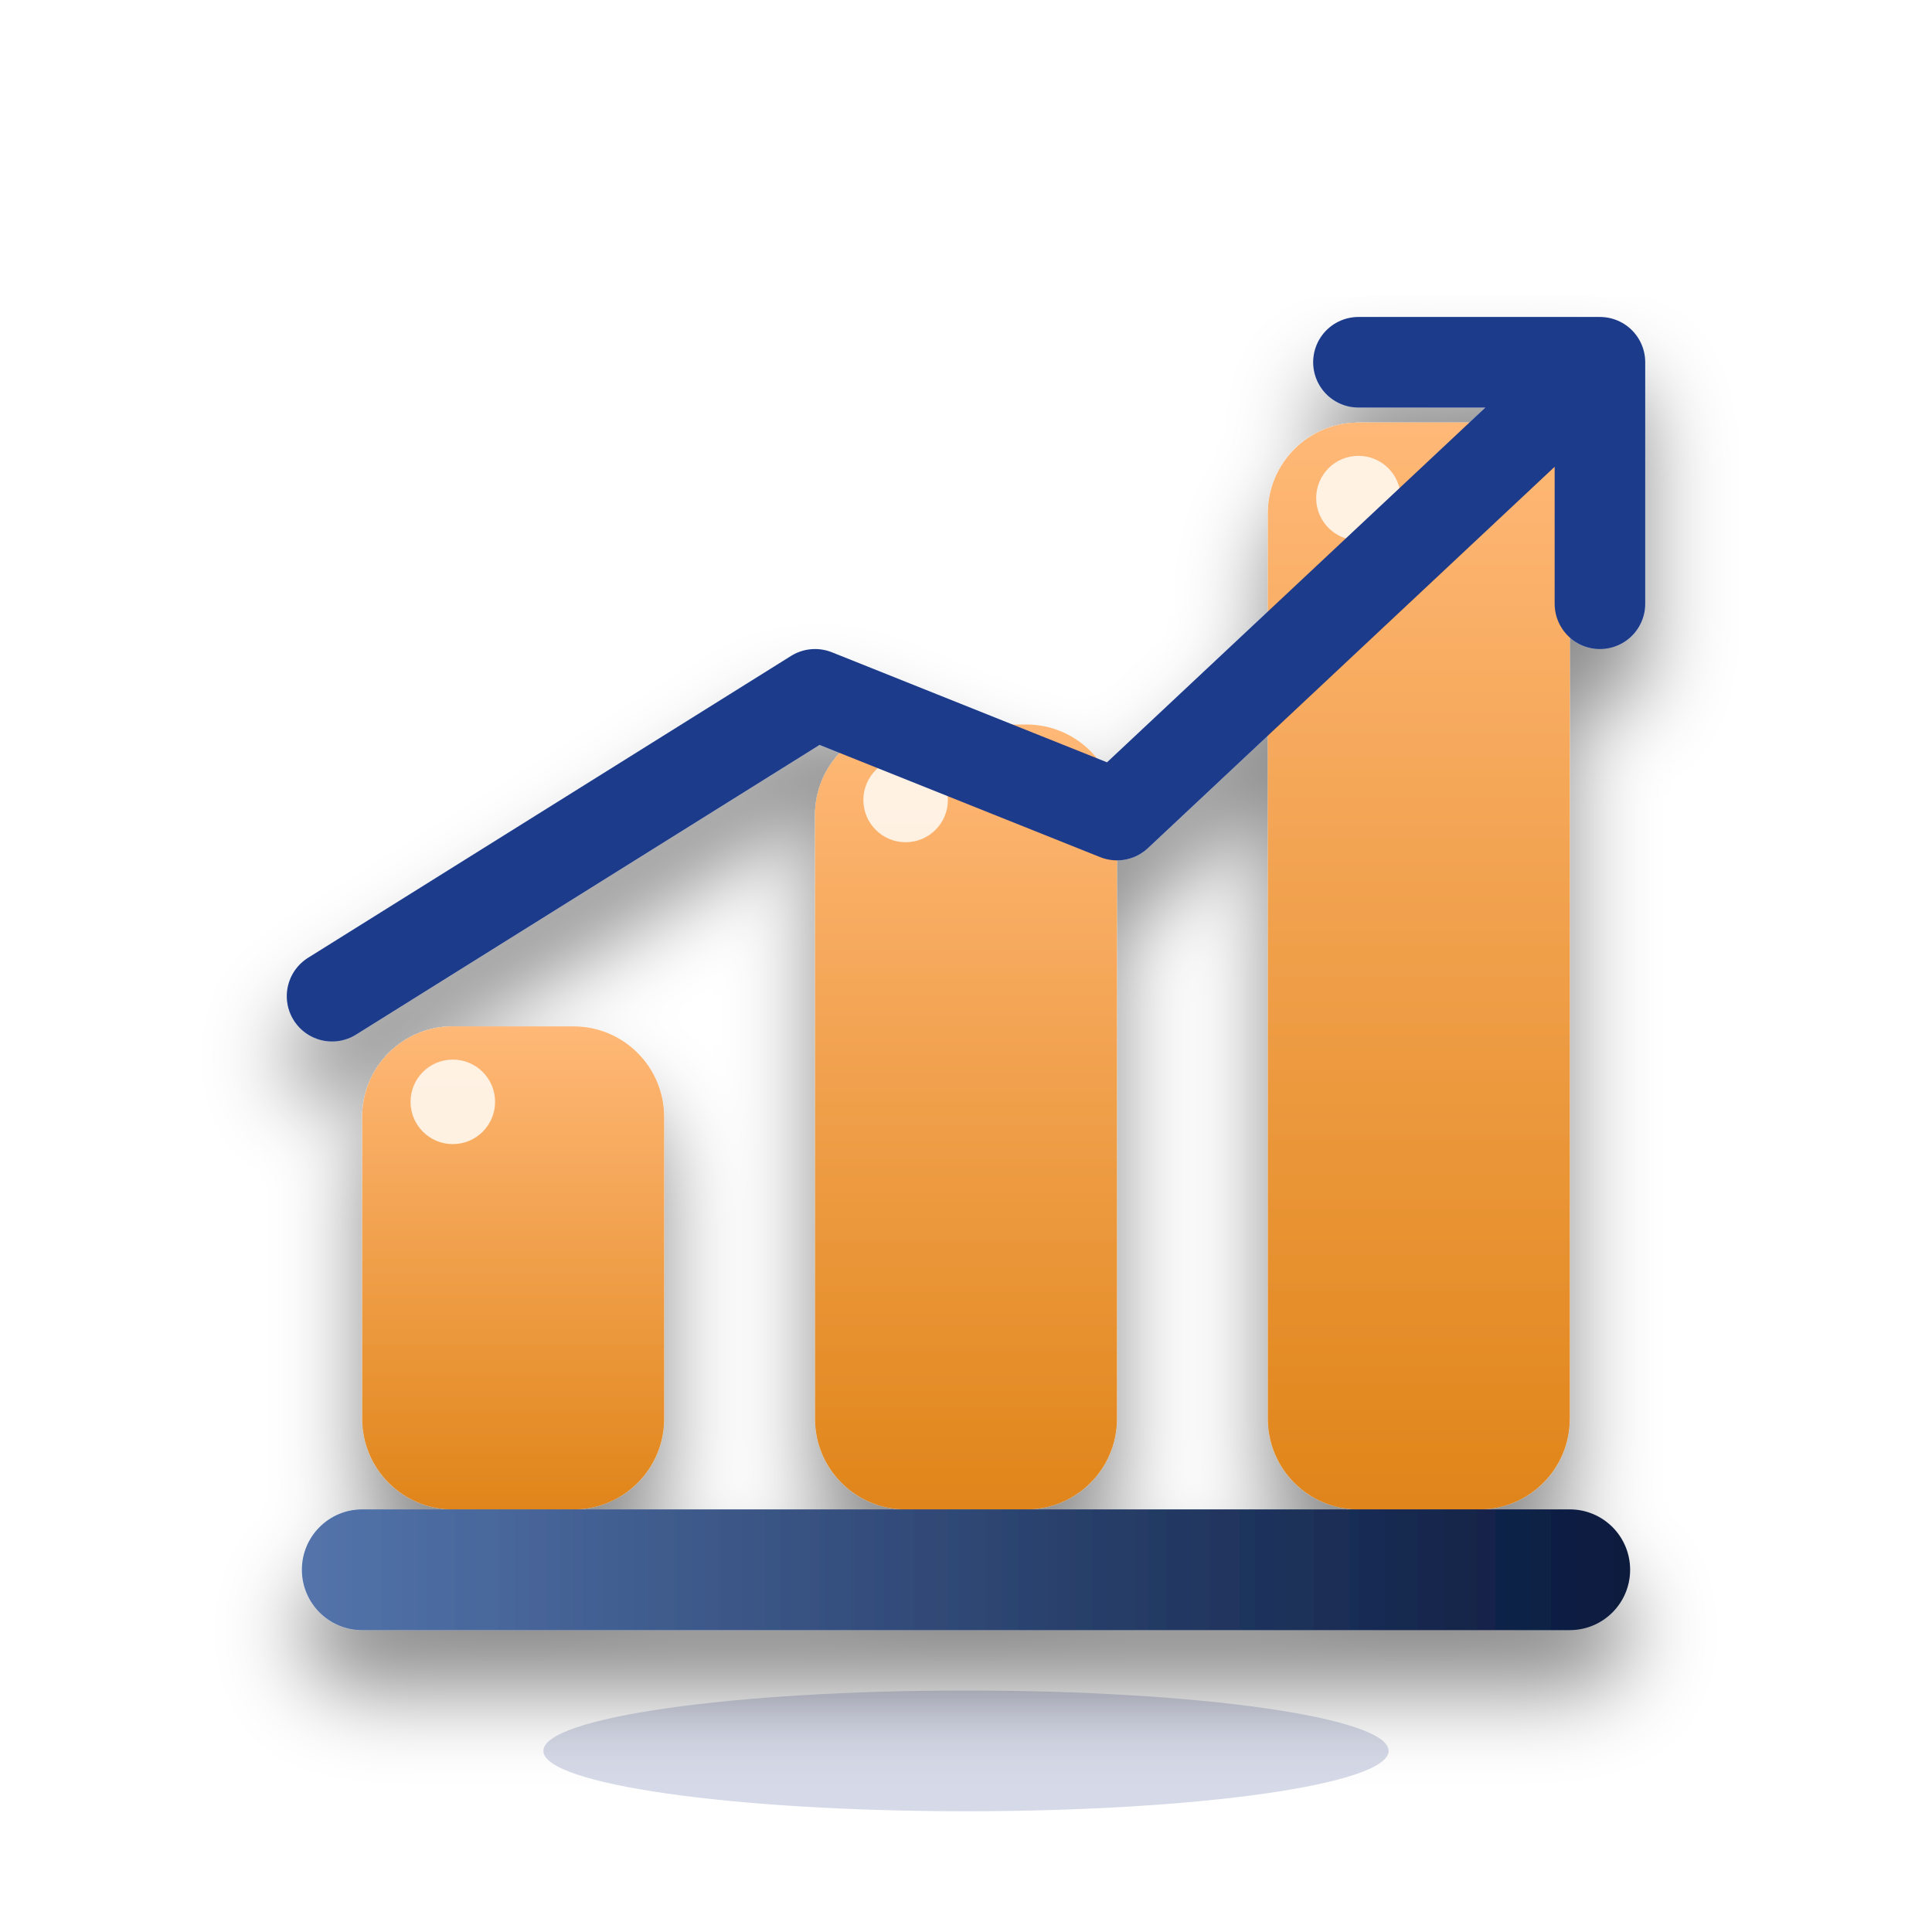
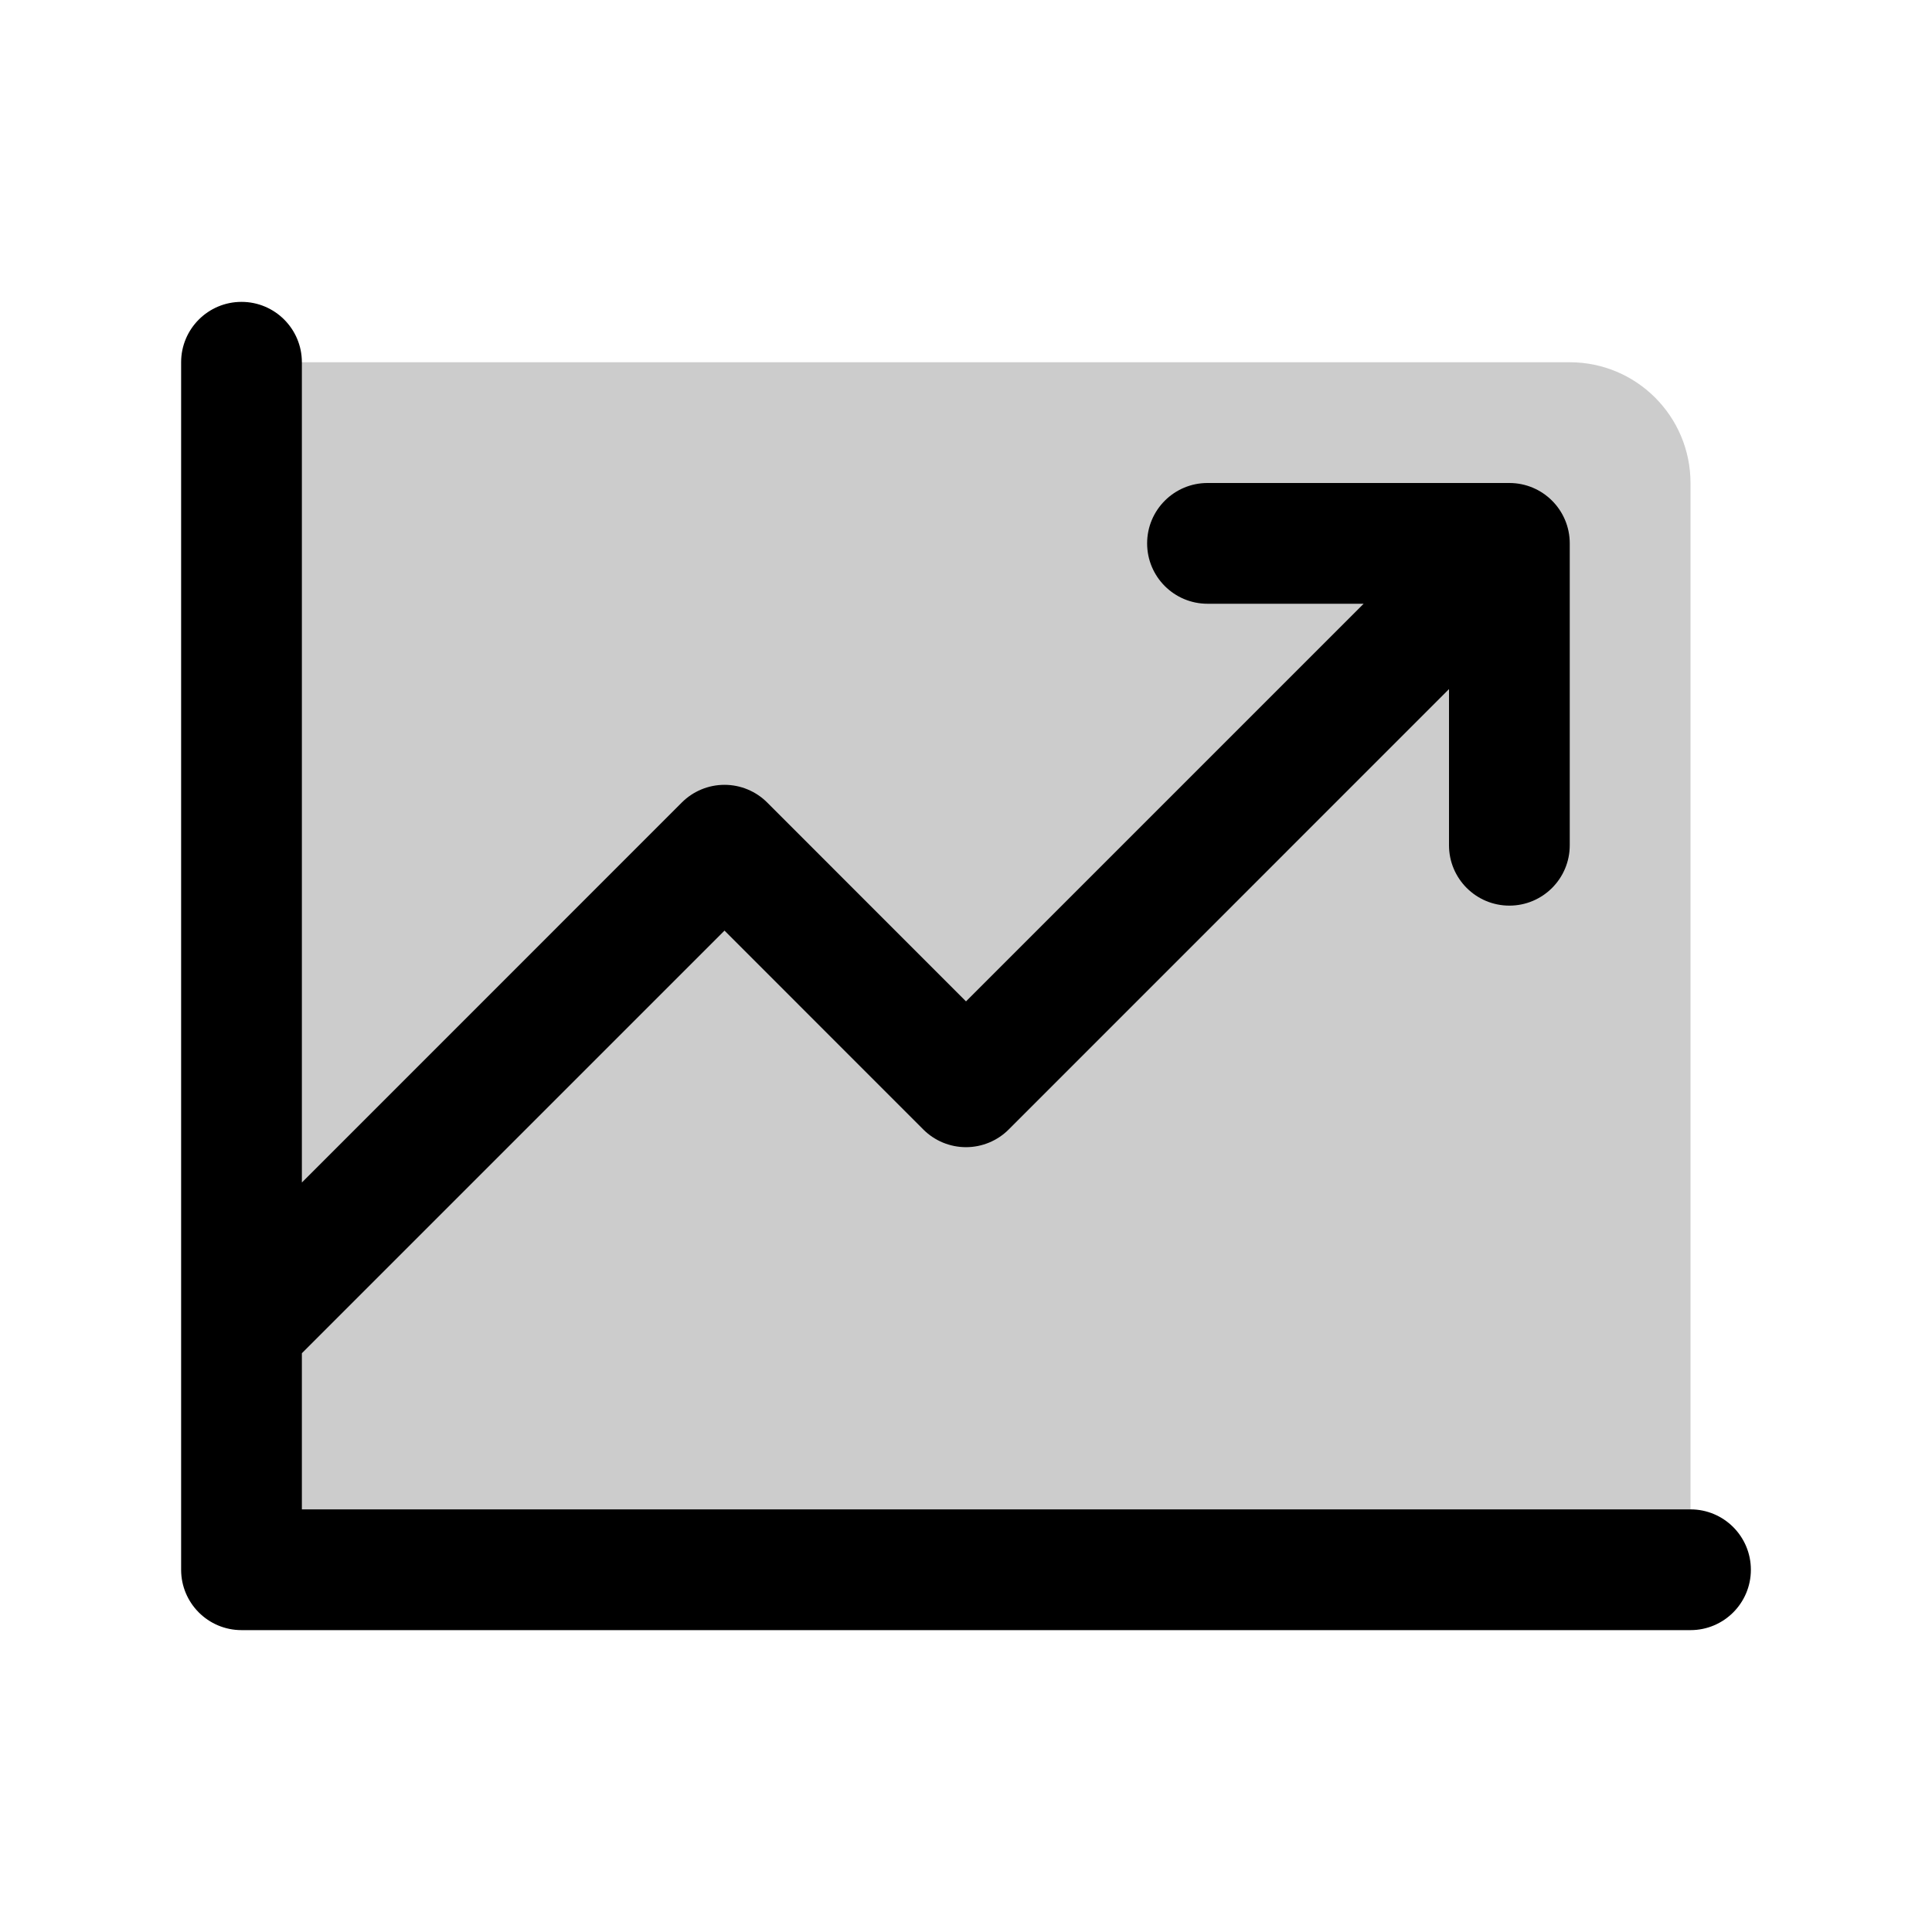
- <svg xmlns="http://www.w3.org/2000/svg" viewBox="0 0 64 64" width="64" height="64" role="img" aria-label="Views">
-   <defs>
-     <linearGradient id="chBar" x1="0" y1="0" x2="0" y2="1">
-       <stop offset="0%" stop-color="#FFB877" />
-       <stop offset="100%" stop-color="#E0851A" />
-     </linearGradient>
-     <linearGradient id="chBase" x1="0" y1="0" x2="1" y2="0">
-       <stop offset="0%" stop-color="#5374AB" />
-       <stop offset="100%" stop-color="#0A1A3D" />
-     </linearGradient>
-     <filter id="chShadow" x="-20%" y="-10%" width="140%" height="140%">
-       <feGaussianBlur in="SourceAlpha" stdDeviation="1.4" />
-       <feOffset dy="2" />
-       <feComponentTransfer>
-         <feFuncA type="linear" slope="0.45" />
-       </feComponentTransfer>
-       <feMerge>
-         <feMergeNode />
-         <feMergeNode in="SourceGraphic" />
-       </feMerge>
-     </filter>
-   </defs>
-   <ellipse cx="32" cy="58" rx="14" ry="2" fill="#1A3380" opacity="0.18" />
-   <g filter="url(#chShadow)">
-     <rect x="12" y="34" width="10" height="16" rx="3" fill="url(#chBar)" />
-     <rect x="27" y="24" width="10" height="26" rx="3" fill="url(#chBar)" />
-     <rect x="42" y="14" width="10" height="36" rx="3" fill="url(#chBar)" />
-     <circle cx="15" cy="36.5" r="1.4" fill="#FFF8F0" opacity="0.9" />
-     <circle cx="30" cy="26.5" r="1.4" fill="#FFF8F0" opacity="0.9" />
-     <circle cx="45" cy="16.5" r="1.4" fill="#FFF8F0" opacity="0.9" />
-     <path d="M11 33 L27 23 L37 27 L53 12 M45 12 L53 12 L53 20" fill="none" stroke="#1E3A8A" stroke-width="3" stroke-linecap="round" stroke-linejoin="round" />
-     <rect x="10" y="50" width="44" height="4" rx="2" fill="url(#chBase)" />
+ <svg xmlns="http://www.w3.org/2000/svg" viewBox="0 0 256 256">
+   <g fill="currentColor">
+     <path d="M224 64v144H32V48h176a16 16 0 0 1 16 16" opacity=".2" />
+     <path d="M232 208a8 8 0 0 1-8 8H32a8 8 0 0 1-8-8V48a8 8 0 0 1 16 0v108.69l50.34-50.35a8 8 0 0 1 11.32 0L128 132.69L180.69 80H160a8 8 0 0 1 0-16h40a8 8 0 0 1 8 8v40a8 8 0 0 1-16 0V91.31l-58.34 58.35a8 8 0 0 1-11.32 0L96 123.31l-56 56V200h184a8 8 0 0 1 8 8" />
  </g>
</svg>
